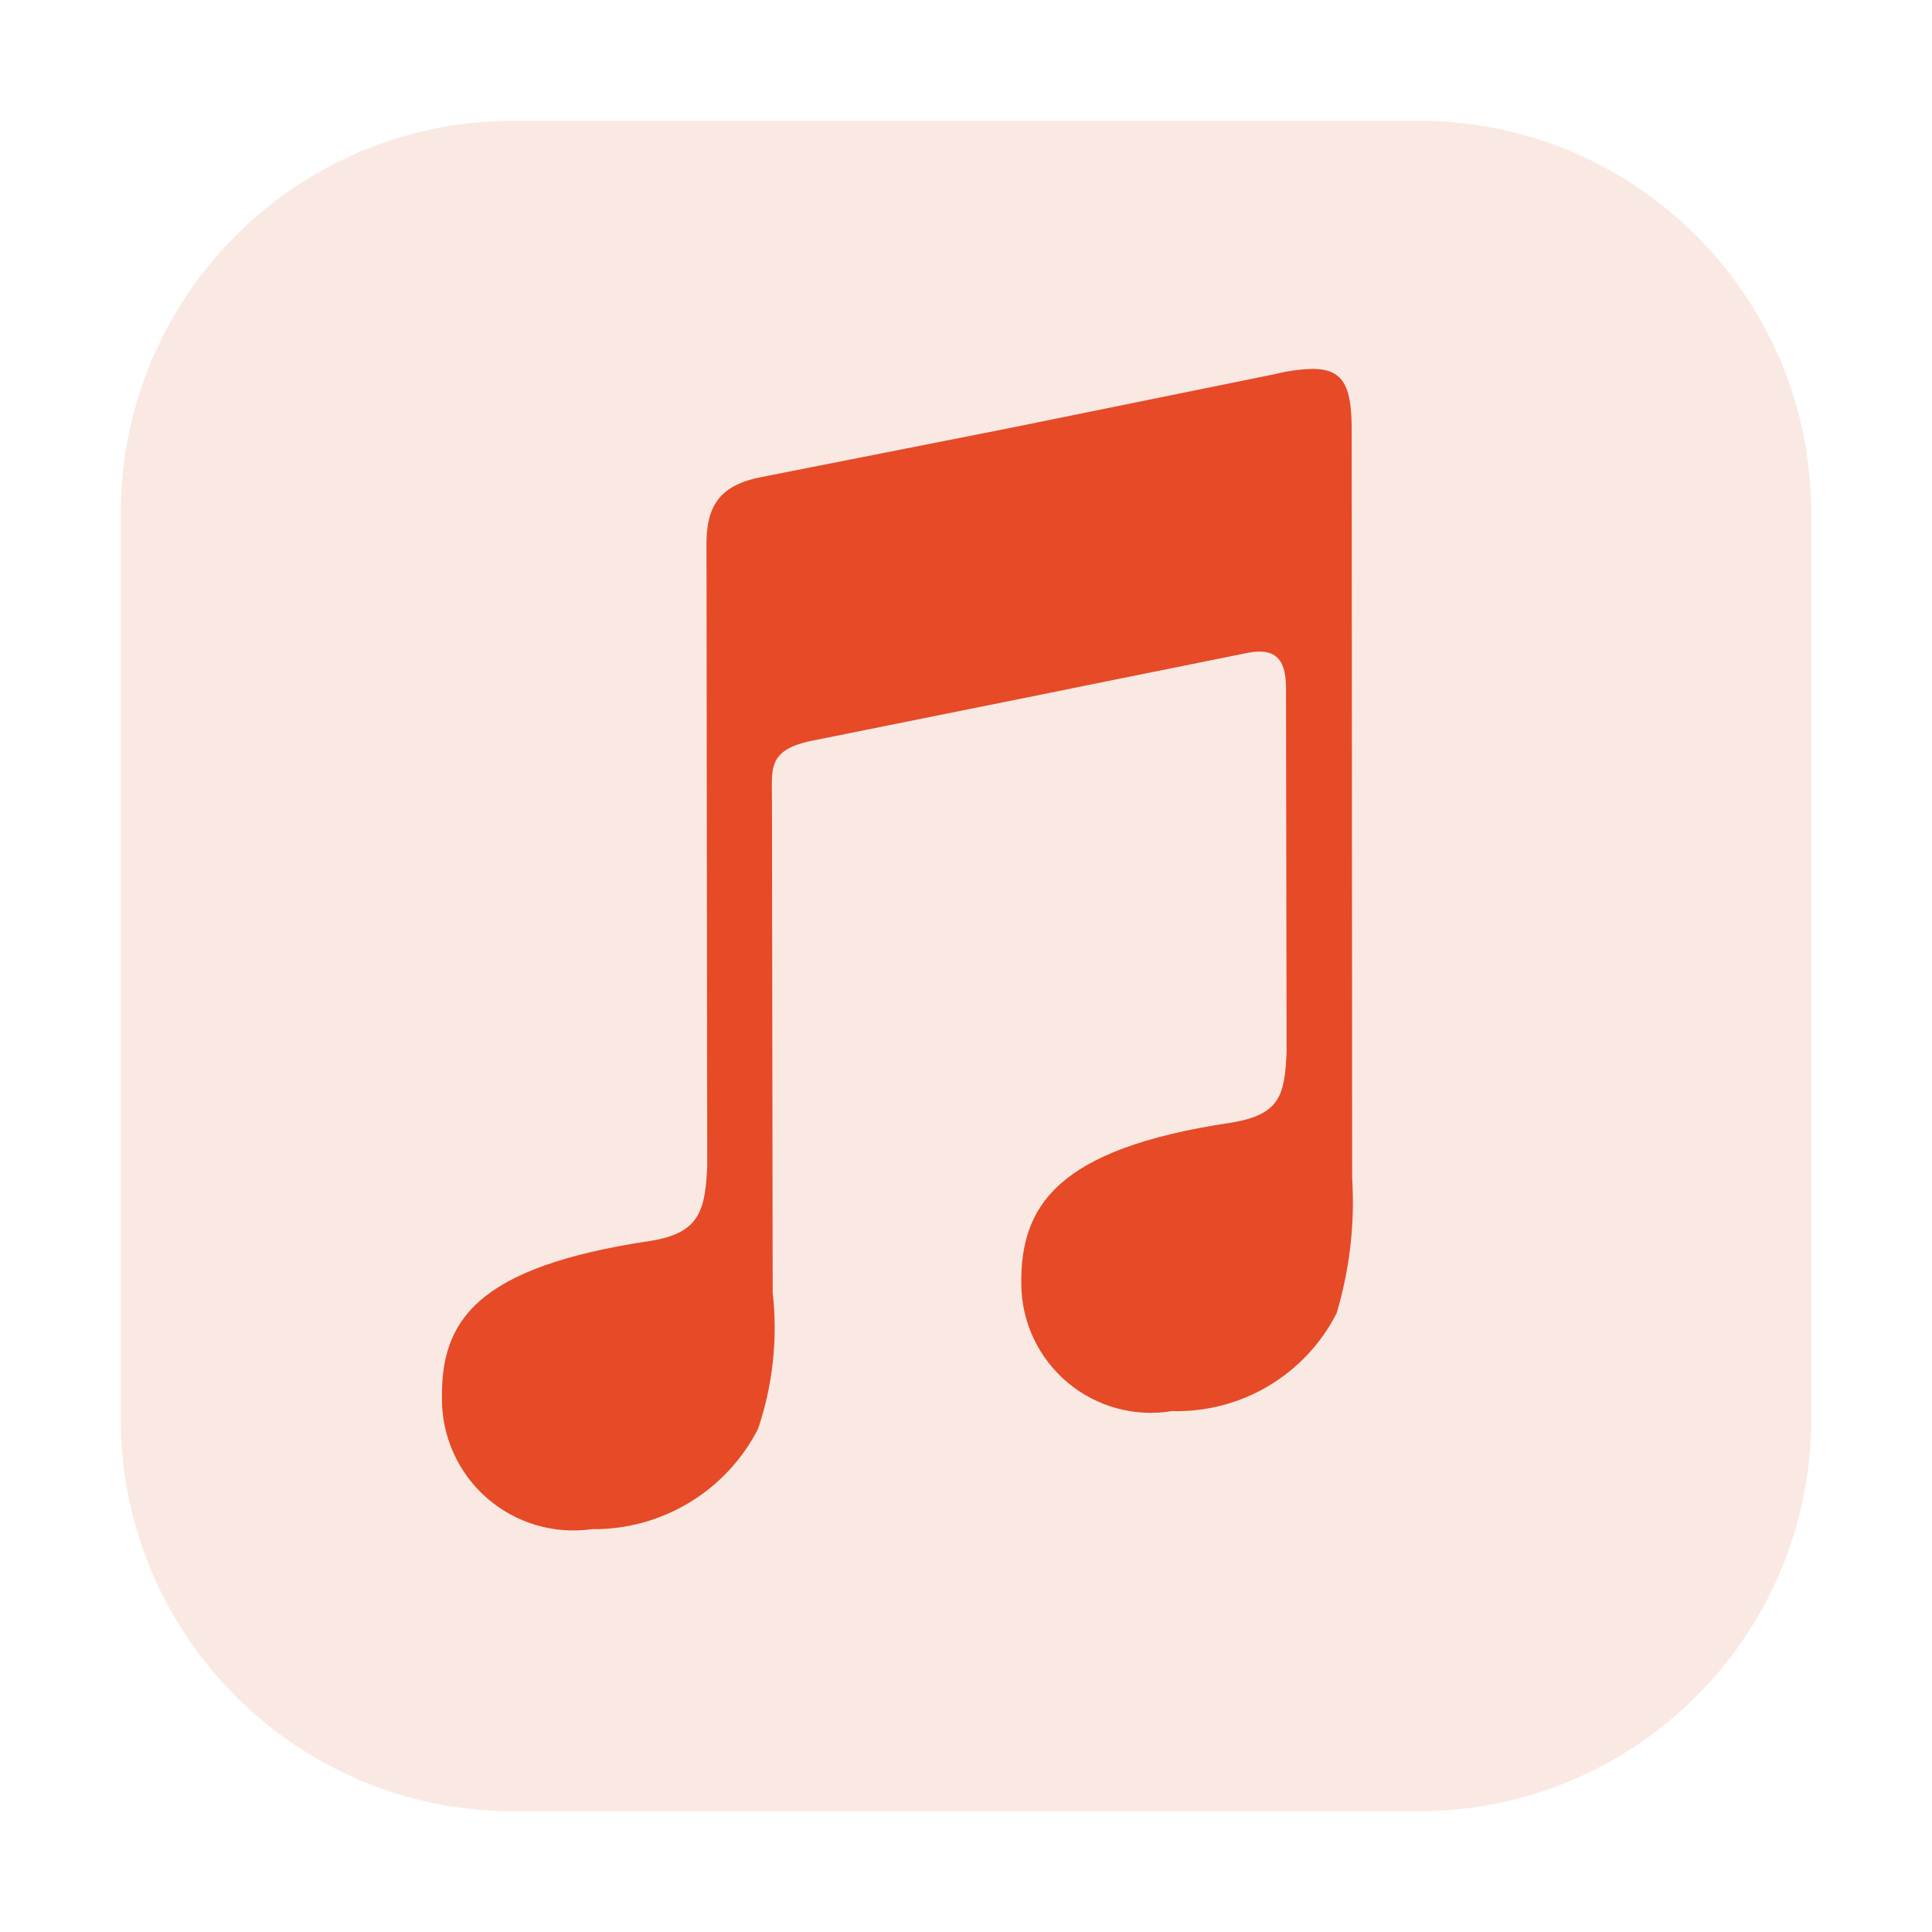
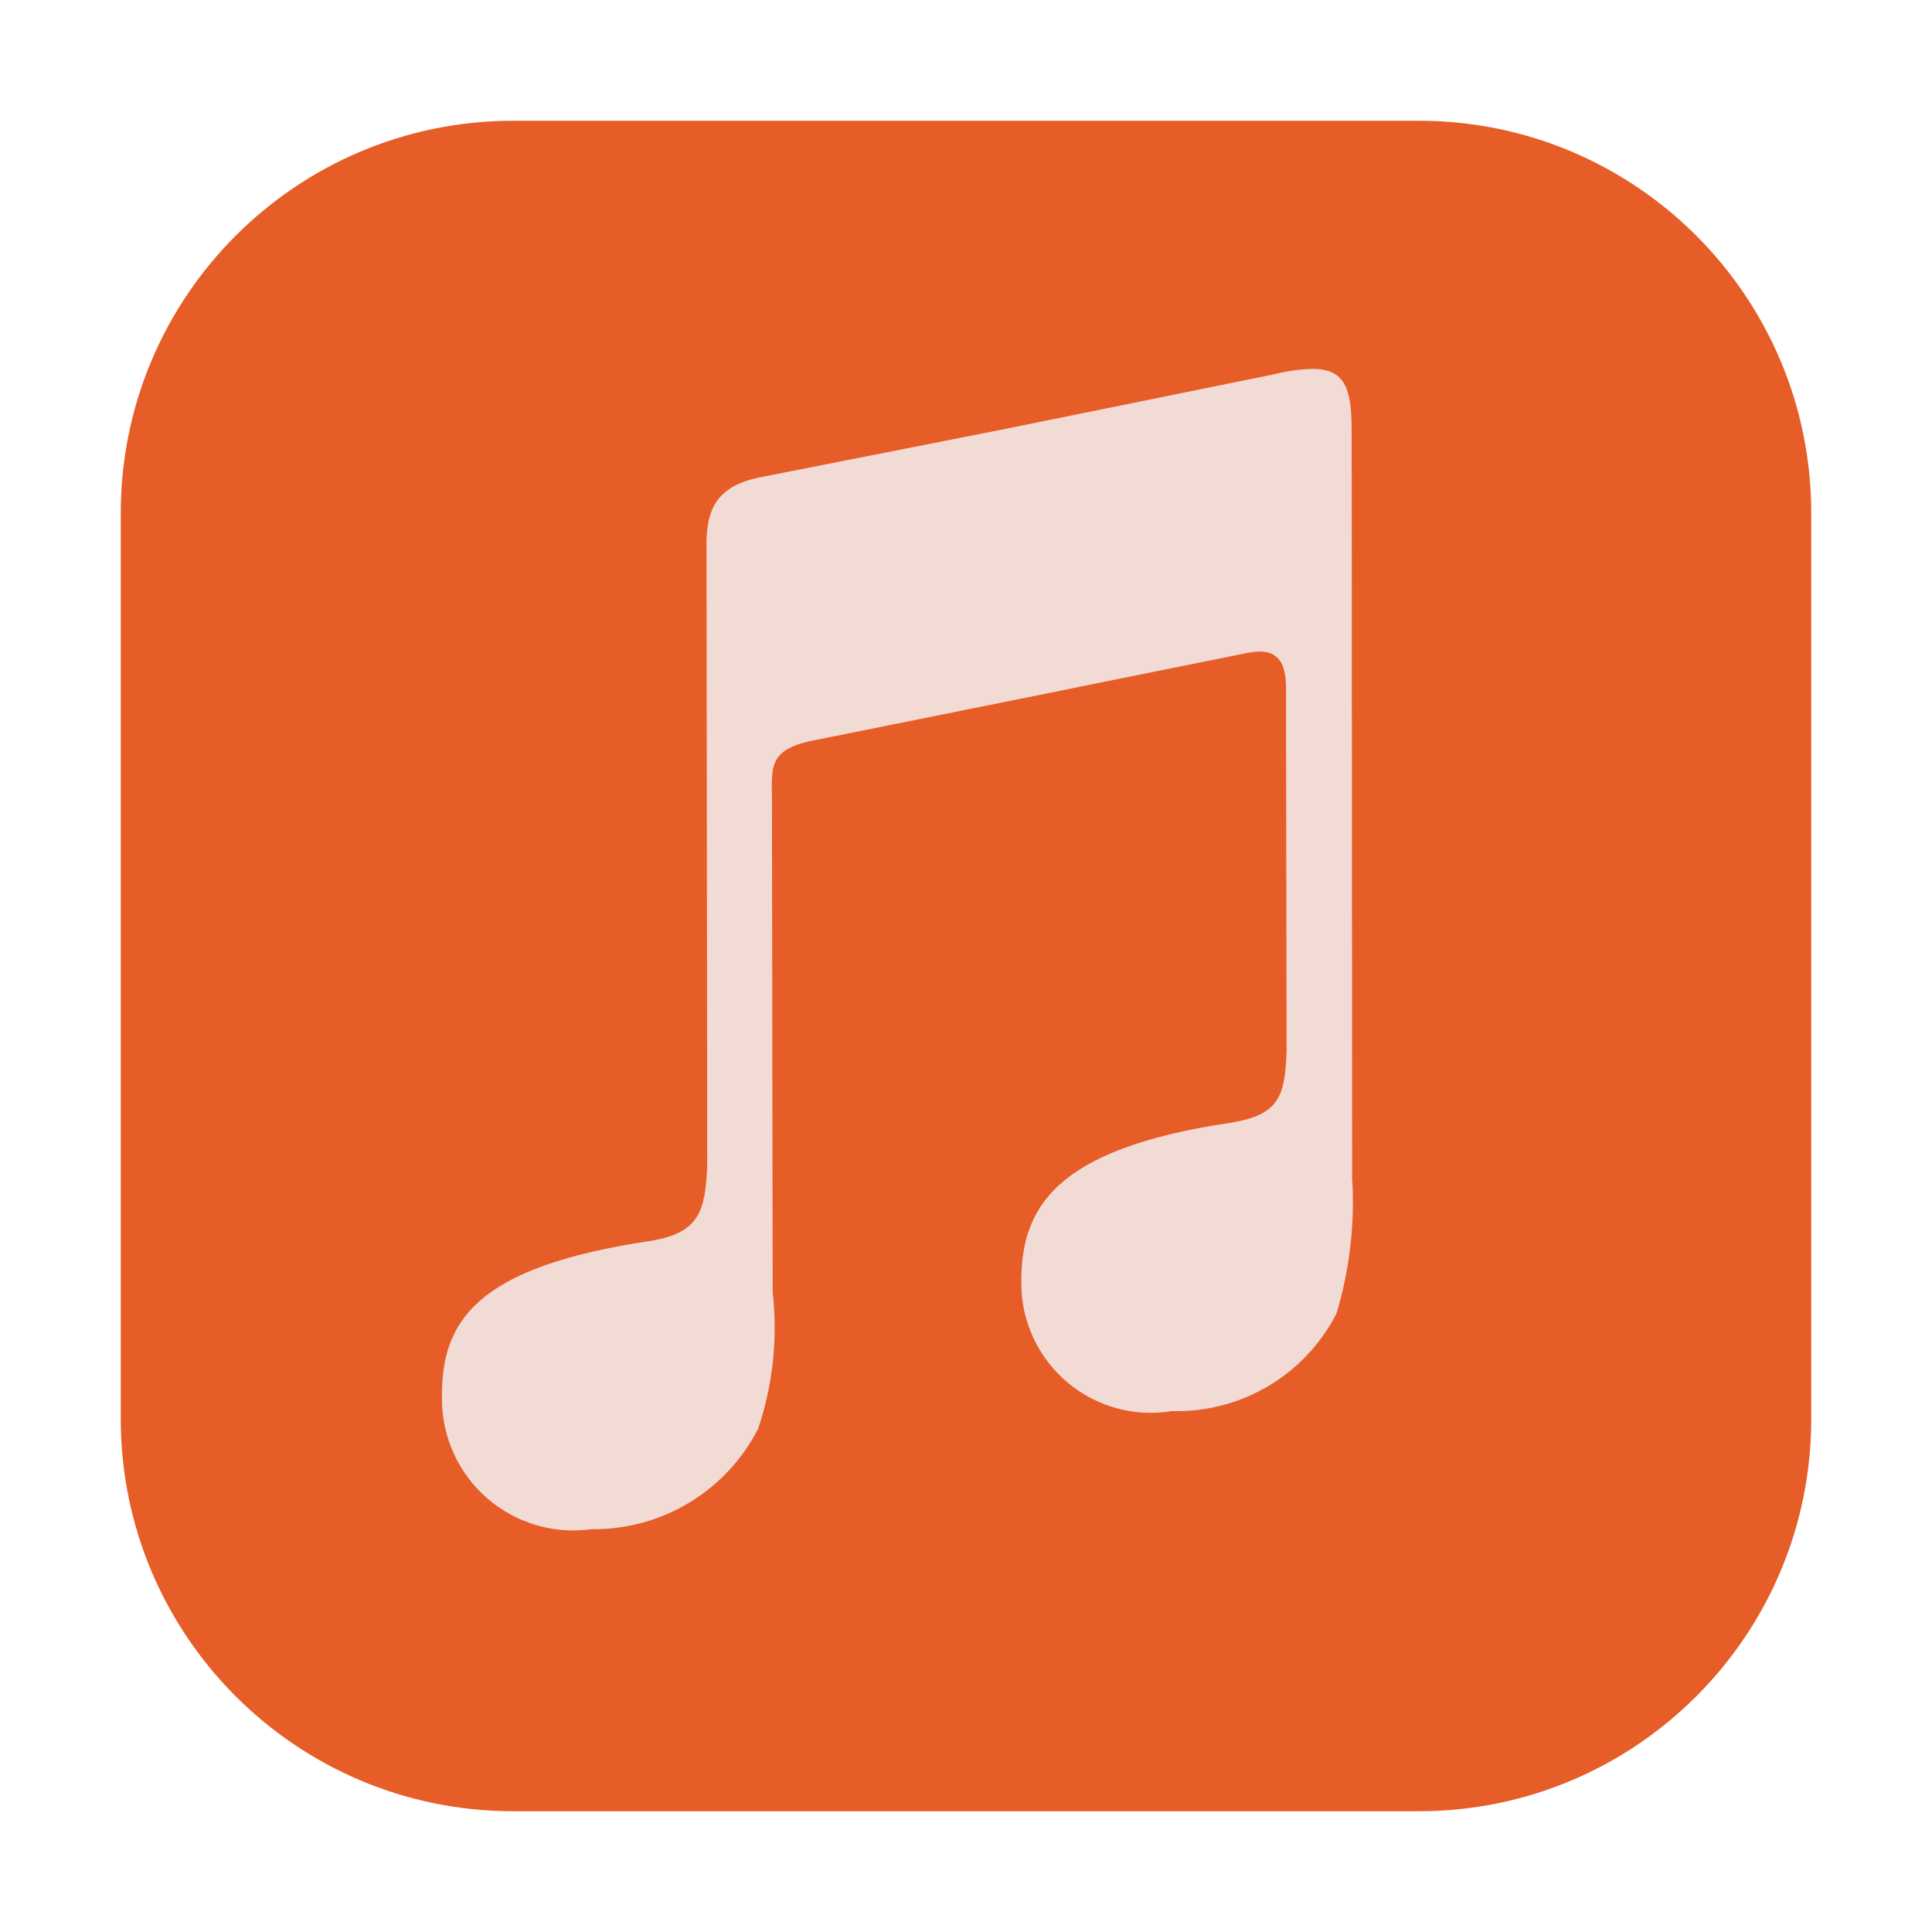
<svg xmlns="http://www.w3.org/2000/svg" height="16px" width="16px" id="svg61" viewBox="0 0 16 16">
  <defs>
-     <style>.cls-1{fill:#fae9e3;}.cls-2{fill:#e64a27;}</style>
+     <style>.cls-1{fill:#e65d27;}.cls-2{fill:#f2dbd5;}</style>
  </defs>
  <g id="g1124">
    <rect class="cls-1" x="1" y="1" width="14" height="14" rx="3.25" />
    <path class="cls-2" d="M10.882,3.055c.253.005.312.159.312.508l.004,6.194a3.207,3.207,0,0,1-.129,1.119,1.484,1.484,0,0,1-1.362.81A1.073,1.073,0,0,1,8.458,10.64c-.009-.641.278-1.125,1.734-1.342.412-.066.447-.23.463-.587L10.65,5.685c-.003-.246-.106-.321-.324-.277l-1.343.271-.294.06-1.967.396c-.376.078-.327.236-.329.519L6.399,10.703a2.613,2.613,0,0,1-.121,1.13A1.527,1.527,0,0,1,4.9,12.664a1.088,1.088,0,0,1-1.24-1.079c-.009-.641.274-1.092,1.73-1.309.412-.066.45-.262.467-.62L5.851,4.566c-.009-.326.063-.532.433-.611l2.012-.397.05-.01L10.56,3.098a1.395,1.395,0,0,1,.322-.043Z" />
  </g>
</svg>
